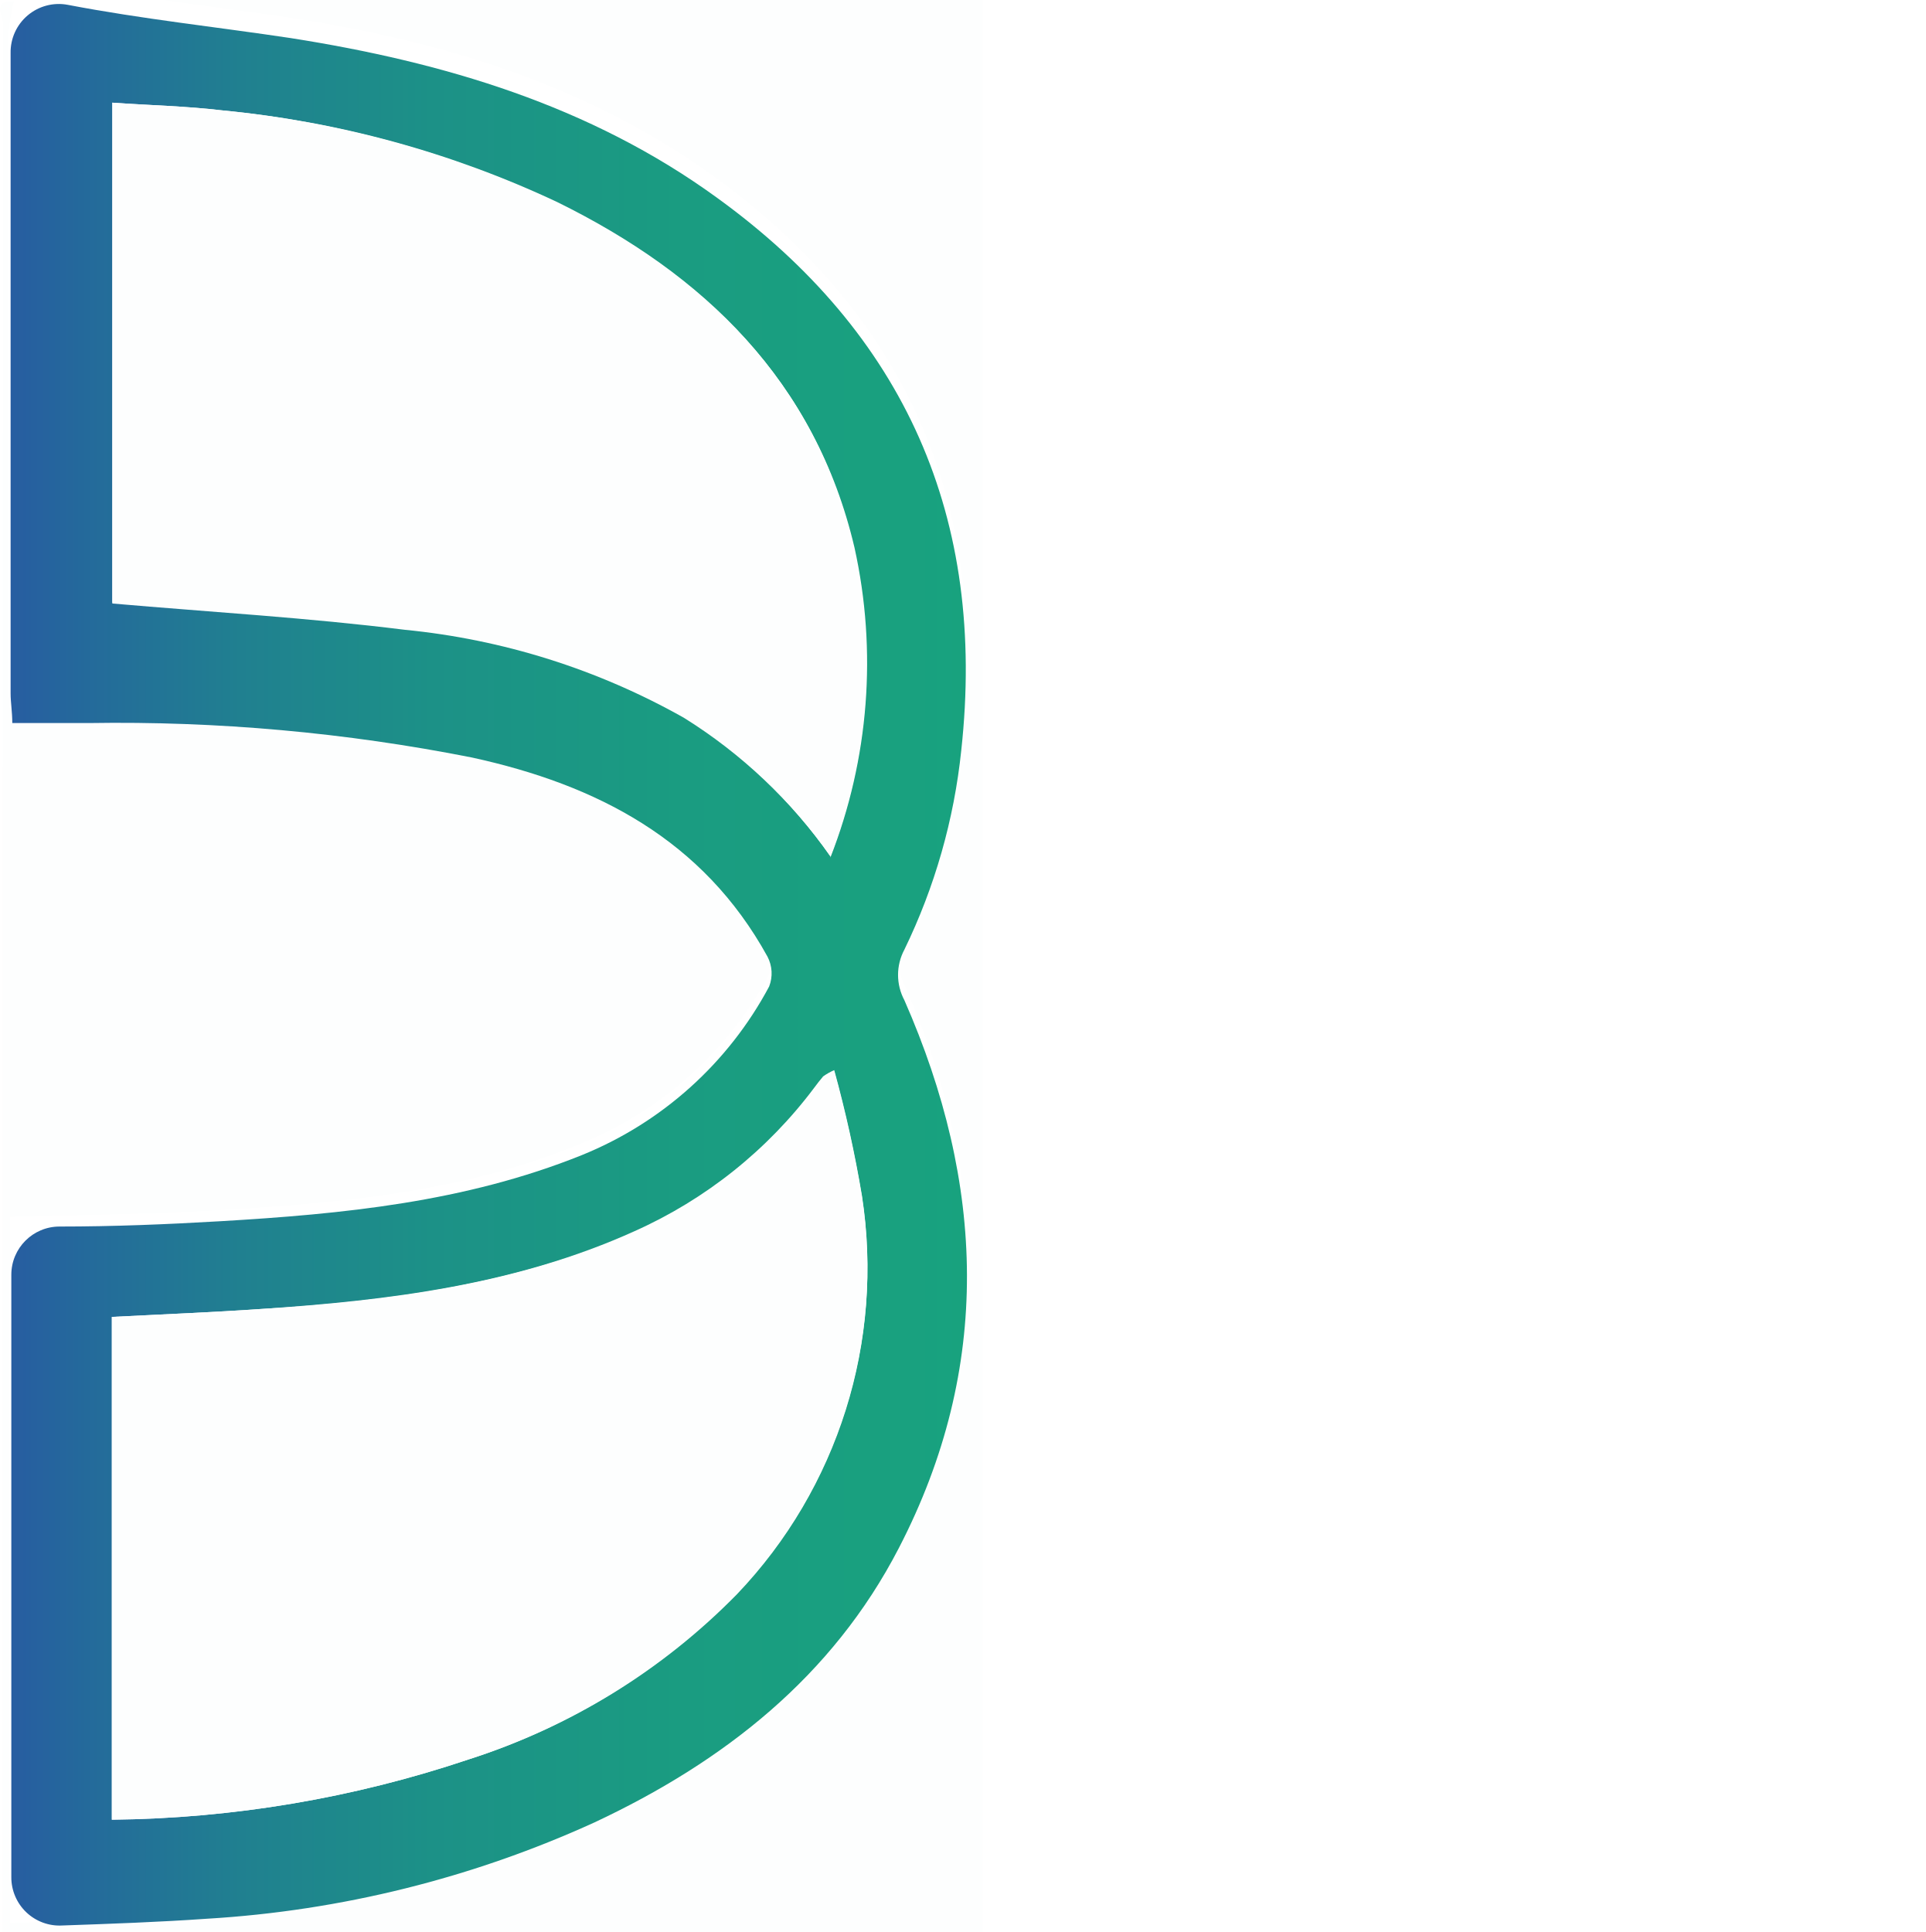
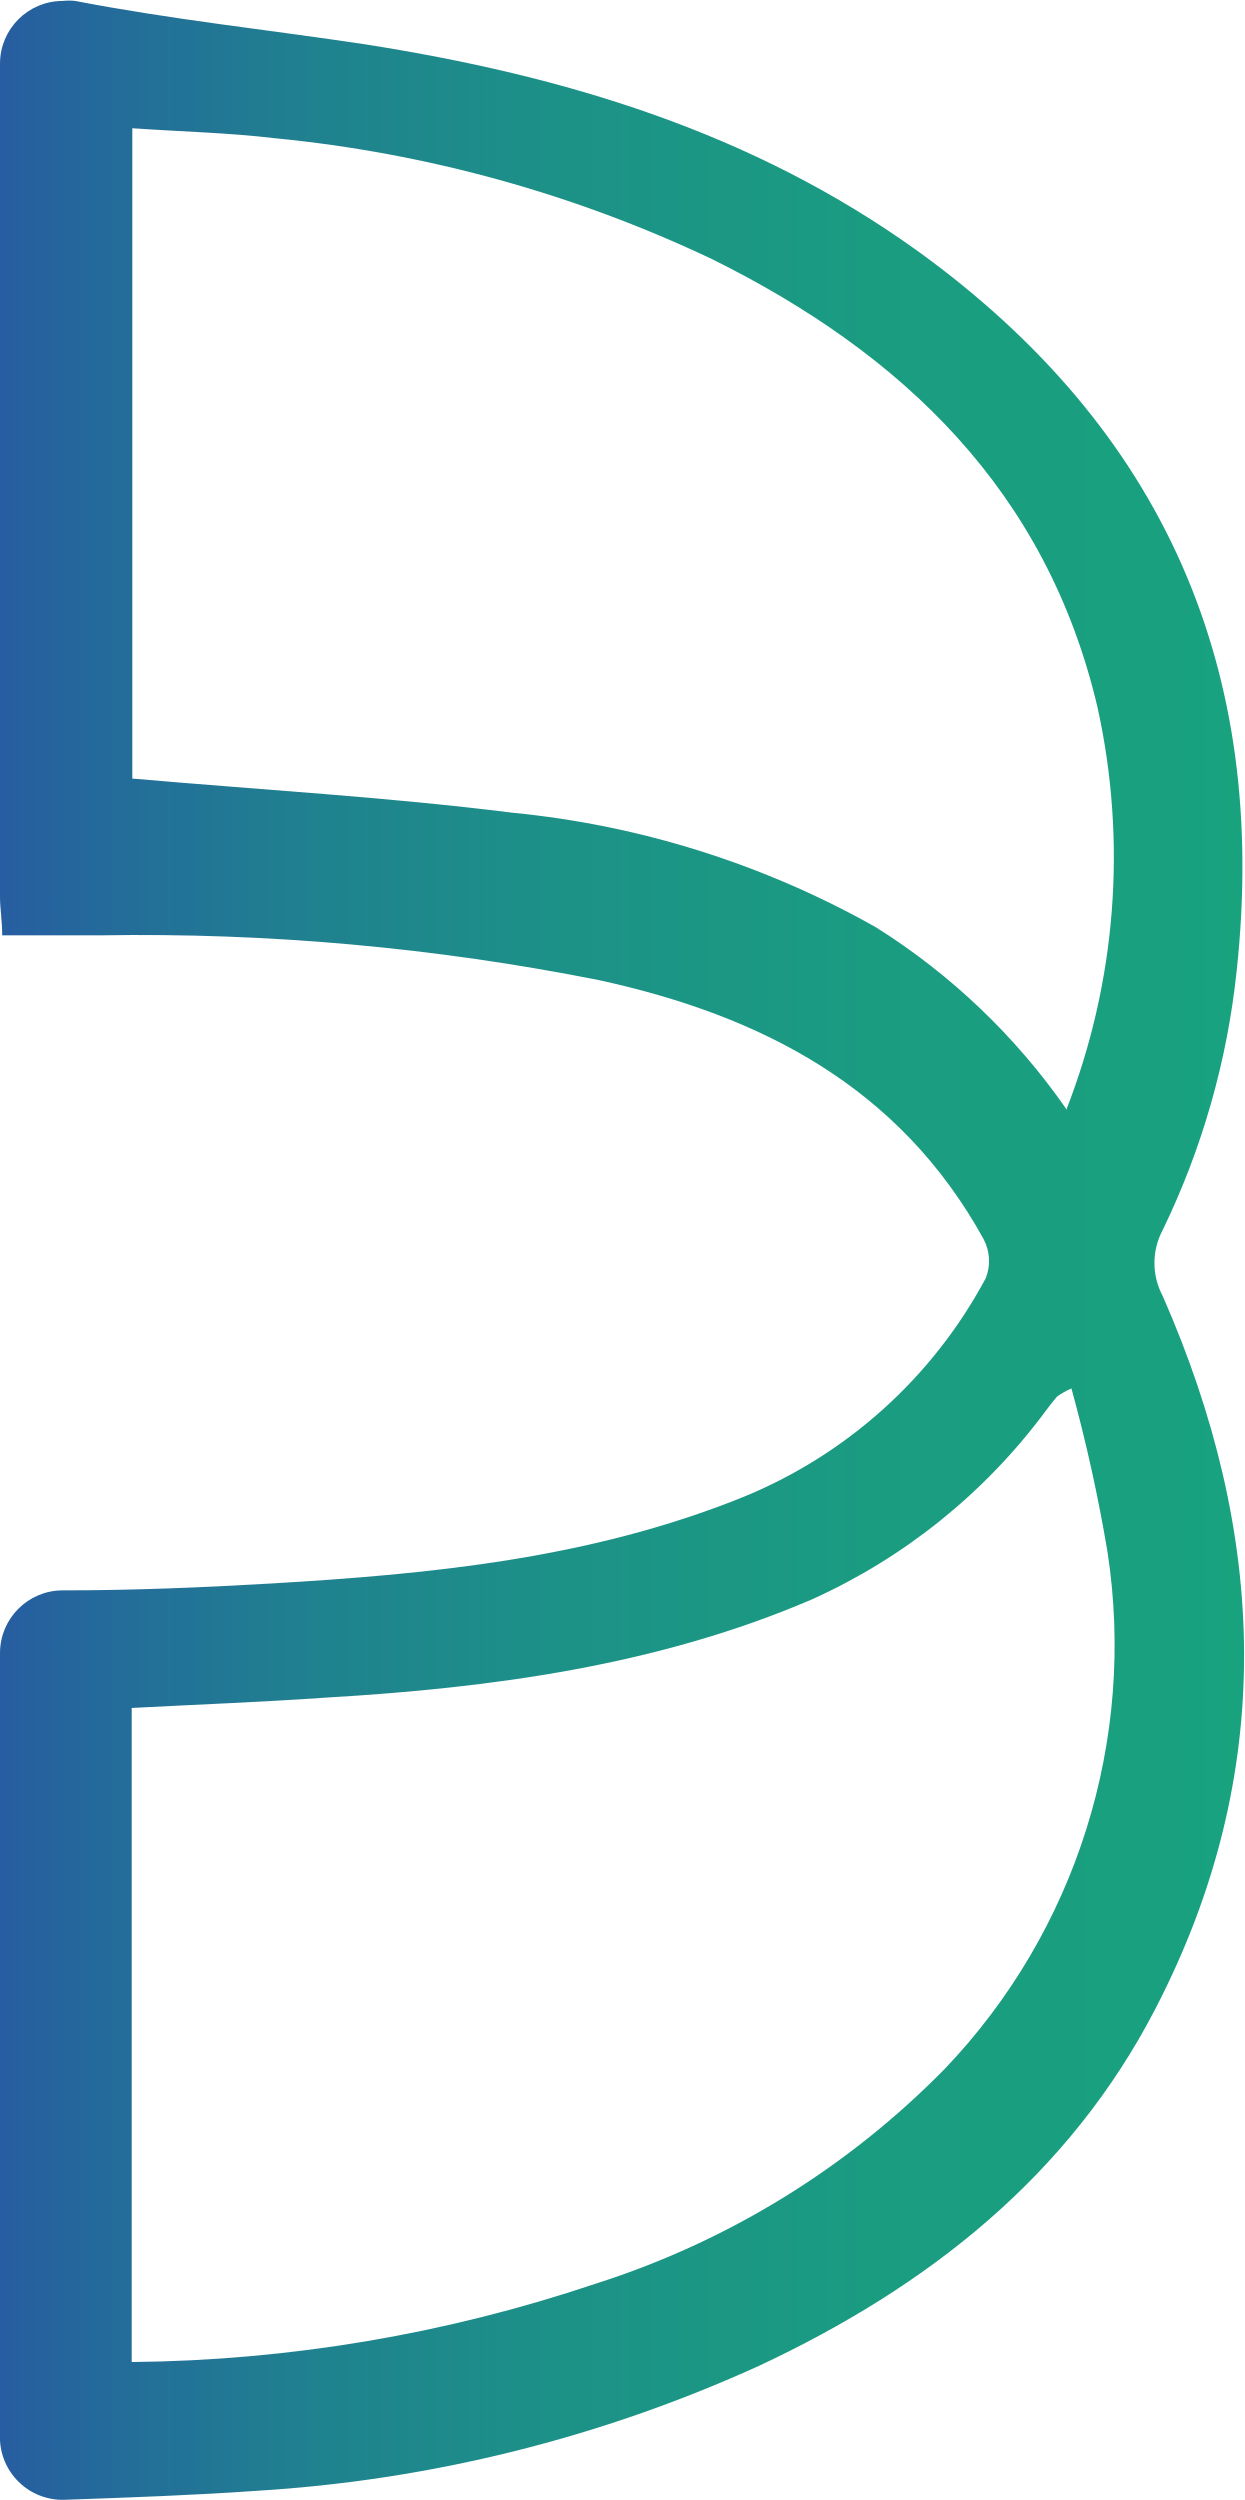
- <svg xmlns="http://www.w3.org/2000/svg" id="Layer_1" data-name="Layer 1" width="79.89" height="80.16" viewBox="0 0 79.89 80.16">
+ <svg xmlns="http://www.w3.org/2000/svg" id="Layer_1" data-name="Layer 1" width="39.68" height="79.73" viewBox="0 0 39.68 79.73">
  <defs>
-     <style>
-             .cls-1 {
-                 fill: #fdfefe;
-             }
-             .cls-2 {
-                 fill: url(#linear-gradient);
-             }
-         </style>
-     <linearGradient id="linear-gradient" x1="0.44" y1="40.08" x2="79.89" y2="40.08" gradientUnits="userSpaceOnUse">
+     <style>.cls-1{fill:url(#linear-gradient);}</style>
+     <linearGradient id="linear-gradient" y1="41.92" x2="79.45" y2="41.92" gradientTransform="matrix(1, 0, 0, -1, 0, 82)" gradientUnits="userSpaceOnUse">
      <stop offset="0" stop-color="#2857a4" />
      <stop offset="0" stop-color="#275da1" />
      <stop offset="0.04" stop-color="#246a9b" />
      <stop offset="0.12" stop-color="#208090" />
      <stop offset="0.22" stop-color="#1c9187" />
      <stop offset="0.35" stop-color="#1a9c81" />
      <stop offset="0.52" stop-color="#18a37e" />
      <stop offset="1" stop-color="#18a57d" />
    </linearGradient>
  </defs>
-   <path class="cls-1" d="M6.77,0h34V80.16H.1Q.1,40.56.13,1c0-.3-.49-1,.45-.95A8.28,8.28,0,0,0,.35,1.39q0,13.38,0,26.78c0,.38,0,.77.07,1.24,1.13,0,2.16,0,3.18,0a75.41,75.41,0,0,1,15.93,1.47c5.19,1.14,9.62,3.44,12.29,8.33a1.5,1.5,0,0,1,.08,1.24,15.42,15.42,0,0,1-7.81,7c-4.81,2-9.89,2.46-15,2.76-2.87.18-5.75.19-8.67.28v29.3c2.76-.12,5.44-.18,8.12-.37a45.25,45.25,0,0,0,16.14-4.08c5.36-2.54,9.88-6.09,12.65-11.48,3.9-7.57,3.58-15.25.23-22.91a2.27,2.27,0,0,1,0-2.12,25.12,25.12,0,0,0,2.37-8.33Q41.49,16,29.73,7.4C24.45,3.55,18.37,1.7,12,.73,10.26.47,8.51.25,6.77,0Z" />
-   <path class="cls-2" d="M12.06,1.58c6.36,1,12.42,2.8,17.68,6.62q11.72,8.48,10.14,22.93a24.78,24.78,0,0,1-2.36,8.27,2.23,2.23,0,0,0,0,2.1c3.34,7.6,3.66,15.22-.23,22.73-2.76,5.34-7.27,8.87-12.62,11.38a45.26,45.26,0,0,1-16.09,4c-2,.14-4,.21-6,.28a2,2,0,0,1-2.11-2v-25a2,2,0,0,1,2-2c2.23,0,4.45-.09,6.66-.22,5.09-.3,10.15-.79,15-2.74a15.33,15.33,0,0,0,7.78-7,1.5,1.5,0,0,0-.07-1.24c-2.67-4.85-7.08-7.13-12.26-8.26A75.6,75.6,0,0,0,3.68,30H.51c0-.47-.07-.85-.07-1.23q0-13.28,0-26.57a2,2,0,0,1,2.37-2C5.89.79,9,1.12,12.06,1.58Zm22.39,34a22.15,22.15,0,0,0,1-12.86c-1.62-6.89-6.2-11.27-12.3-14.29A42,42,0,0,0,9.22,4.58c-1.51-.18-3-.21-4.56-.32V25c4.11.36,8.14.59,12.13,1.09a29.4,29.4,0,0,1,11.58,3.65A21,21,0,0,1,34.45,35.53ZM4.64,75.5A48,48,0,0,0,19.44,73a27.1,27.1,0,0,0,11.14-6.86,19.56,19.56,0,0,0,5.18-16.48,52.06,52.06,0,0,0-1.15-5.21,2.52,2.52,0,0,0-.46.26c-.13.15-.25.31-.37.47a19,19,0,0,1-7.45,5.95C21.4,53.28,16.15,54,10.84,54.31c-2,.14-4.09.22-6.2.33ZM79.89,49.66" />
-   <path class="cls-1" d="M34.45,35.53a21,21,0,0,0-6.08-5.75,29.4,29.4,0,0,0-11.58-3.65c-4-.5-8-.73-12.13-1.09V4.26c1.52.11,3.05.14,4.56.32a42,42,0,0,1,13.89,3.8c6.1,3,10.68,7.4,12.3,14.29A22.15,22.15,0,0,1,34.45,35.53Z" />
-   <path class="cls-1" d="M4.64,75.5V54.64c2.11-.11,4.16-.19,6.2-.33,5.31-.36,10.56-1,15.49-3.23a19,19,0,0,0,7.45-5.95c.12-.16.24-.32.37-.47a2.52,2.52,0,0,1,.46-.26,52.06,52.06,0,0,1,1.15,5.21,19.56,19.56,0,0,1-5.18,16.48A27.1,27.1,0,0,1,19.44,73,48,48,0,0,1,4.64,75.5Z" />
+   <path class="cls-1" d="M11.62,1.63C18,2.63,24,4.43,29.3,8.25Q41,16.73,39.44,31.18a24.91,24.91,0,0,1-2.36,8.27,2.23,2.23,0,0,0,0,2.1c3.34,7.6,3.66,15.22-.23,22.73-2.76,5.34-7.27,8.87-12.62,11.38a45.3,45.3,0,0,1-16.09,4c-2,.14-4,.21-6,.28A2,2,0,0,1,0,78.05V52.94a2,2,0,0,1,2-2c2.23,0,4.45-.09,6.66-.22,5.09-.3,10.15-.79,15-2.74a15.36,15.36,0,0,0,7.78-7,1.49,1.49,0,0,0-.07-1.24c-2.67-4.85-7.08-7.13-12.26-8.26a75,75,0,0,0-15.9-1.43H.07c0-.47-.07-.85-.07-1.23V2.25a2,2,0,0,1,2-2,1.8,1.8,0,0,1,.4,0C5.45.84,8.56,1.17,11.62,1.63ZM34,35.63a22.16,22.16,0,0,0,1-12.86c-1.62-6.89-6.2-11.27-12.3-14.29A42,42,0,0,0,8.78,4.63c-1.51-.18-3-.21-4.56-.32V25.05c4.11.36,8.14.59,12.13,1.09a29.41,29.41,0,0,1,11.58,3.65A21,21,0,0,1,34,35.58ZM4.2,75.55A47.78,47.78,0,0,0,19,73.05a27.1,27.1,0,0,0,11.14-6.86,19.57,19.57,0,0,0,5.18-16.48,52.1,52.1,0,0,0-1.15-5.21,2.59,2.59,0,0,0-.46.26c-.13.15-.25.31-.37.47a19,19,0,0,1-7.45,6C21,53.33,15.71,54.05,10.4,54.36c-2,.14-4.09.22-6.2.33Z" transform="translate(0 -0.22)" />
</svg>
